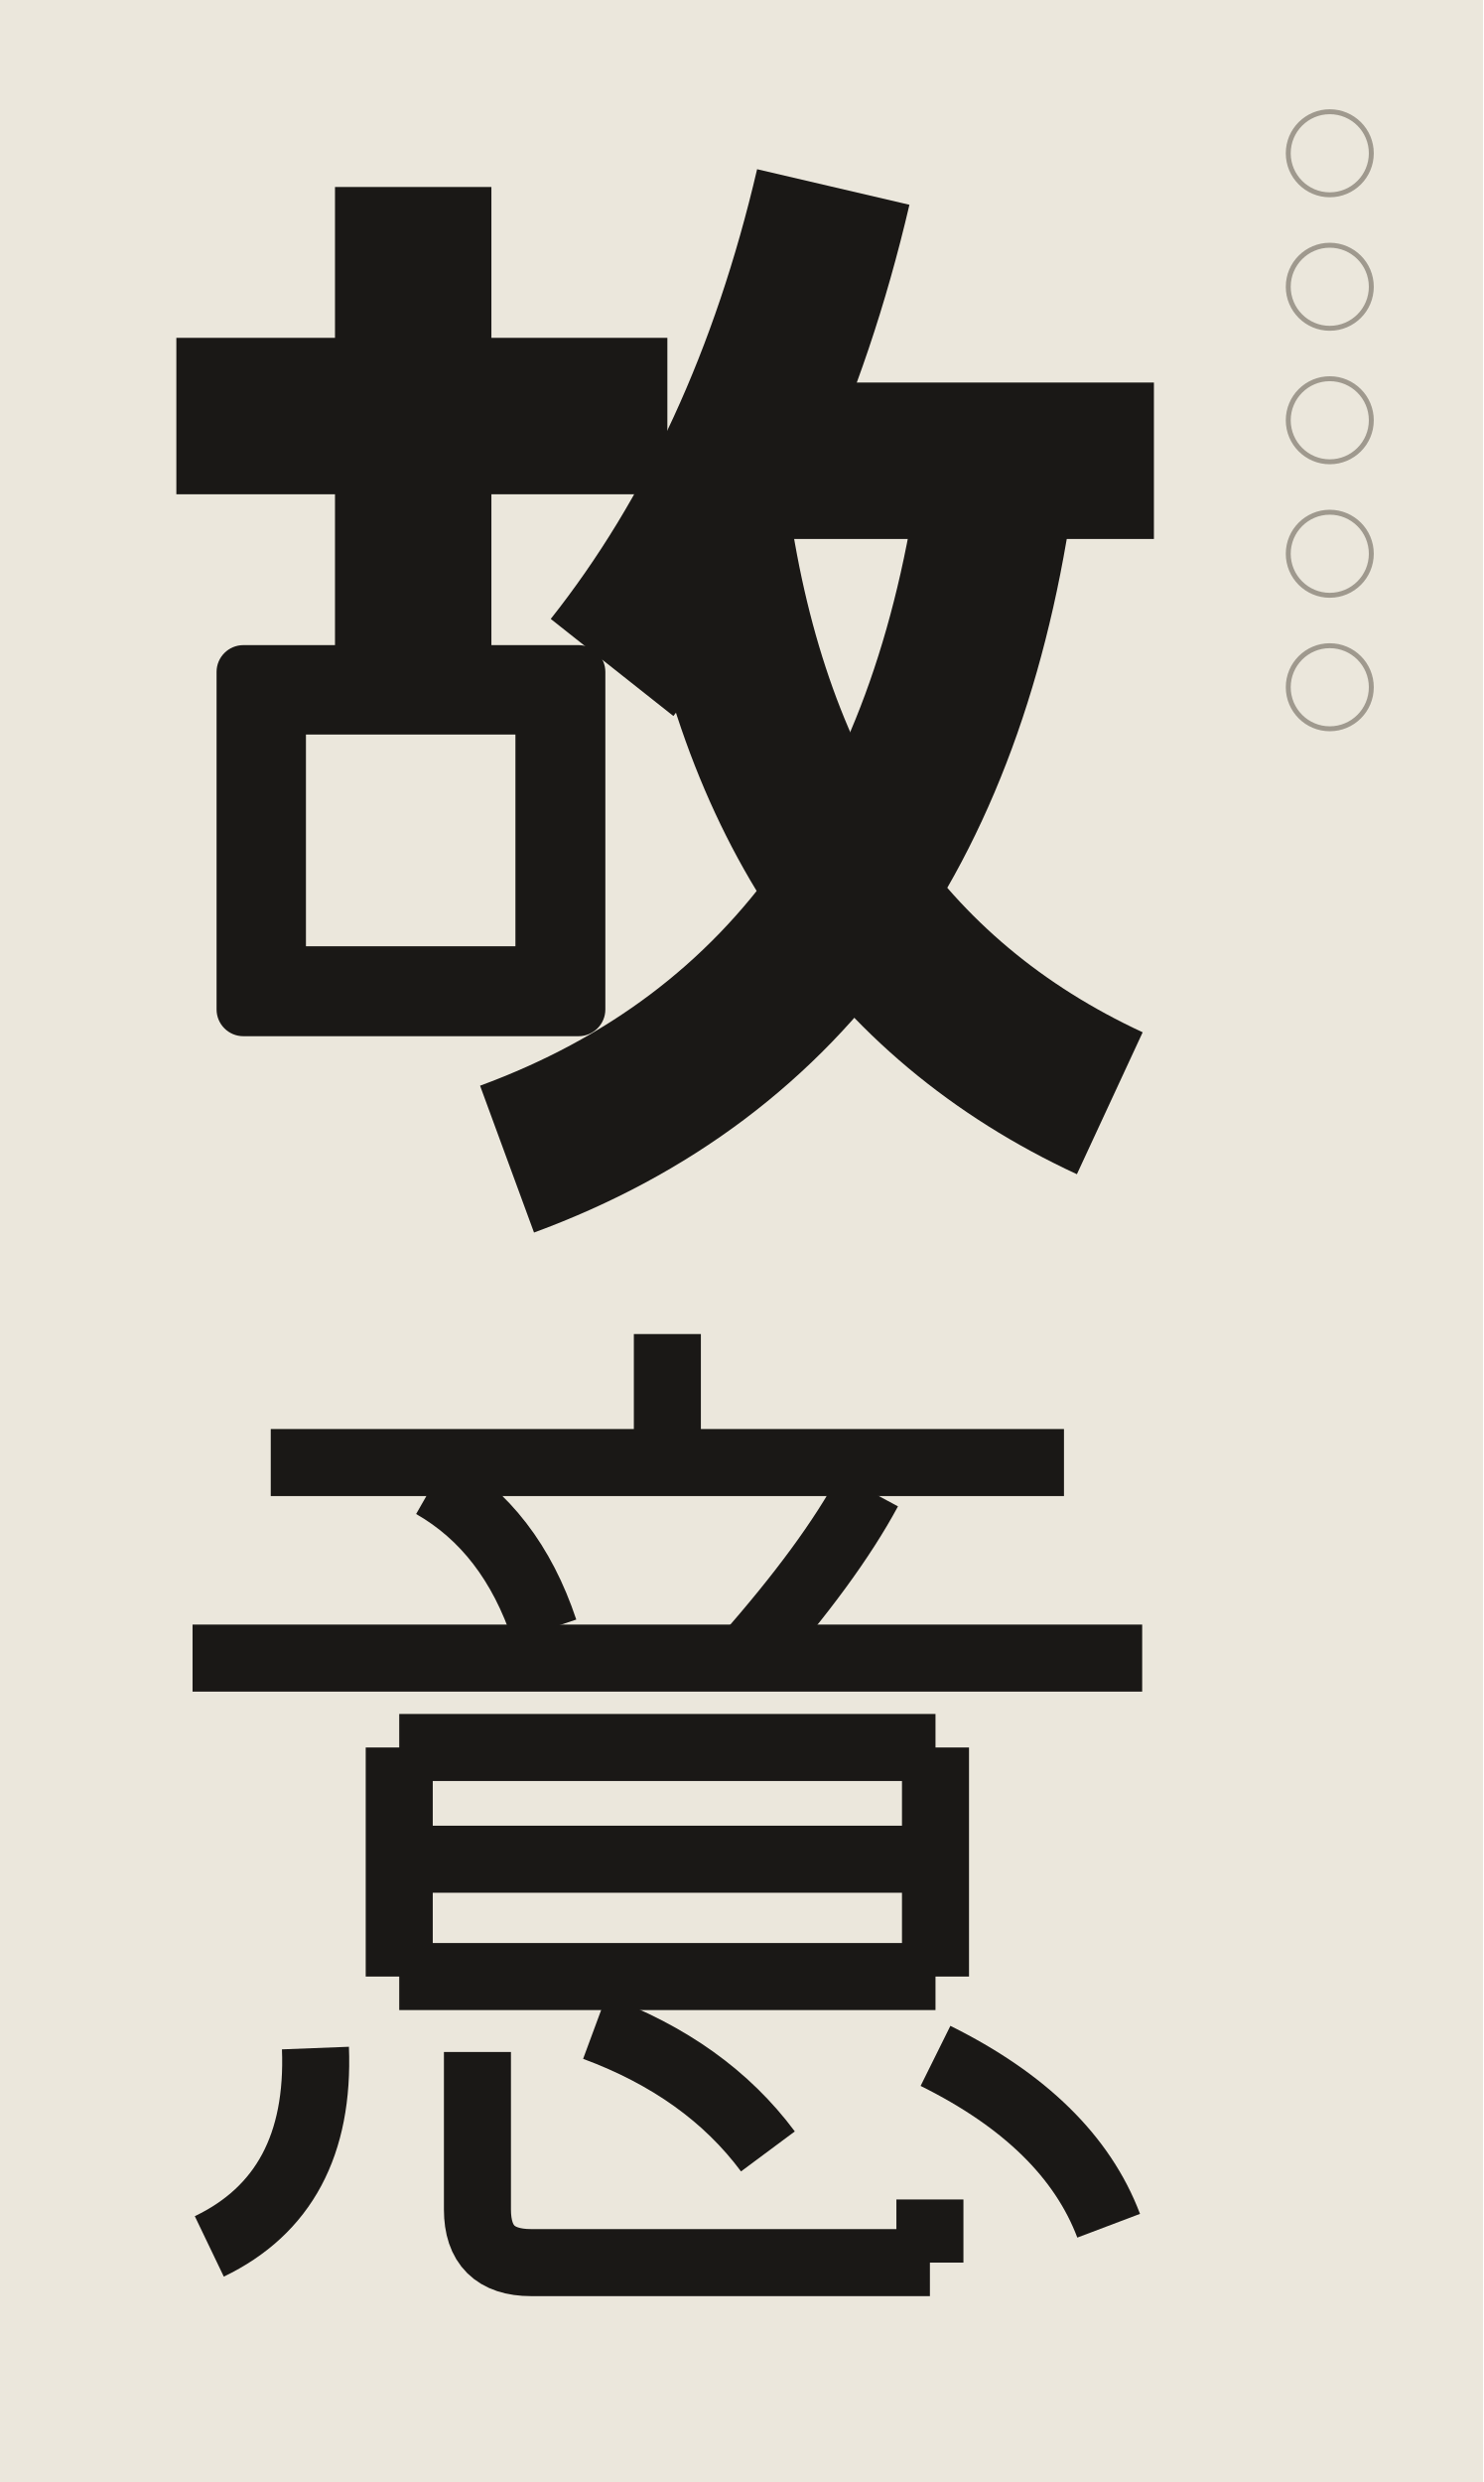
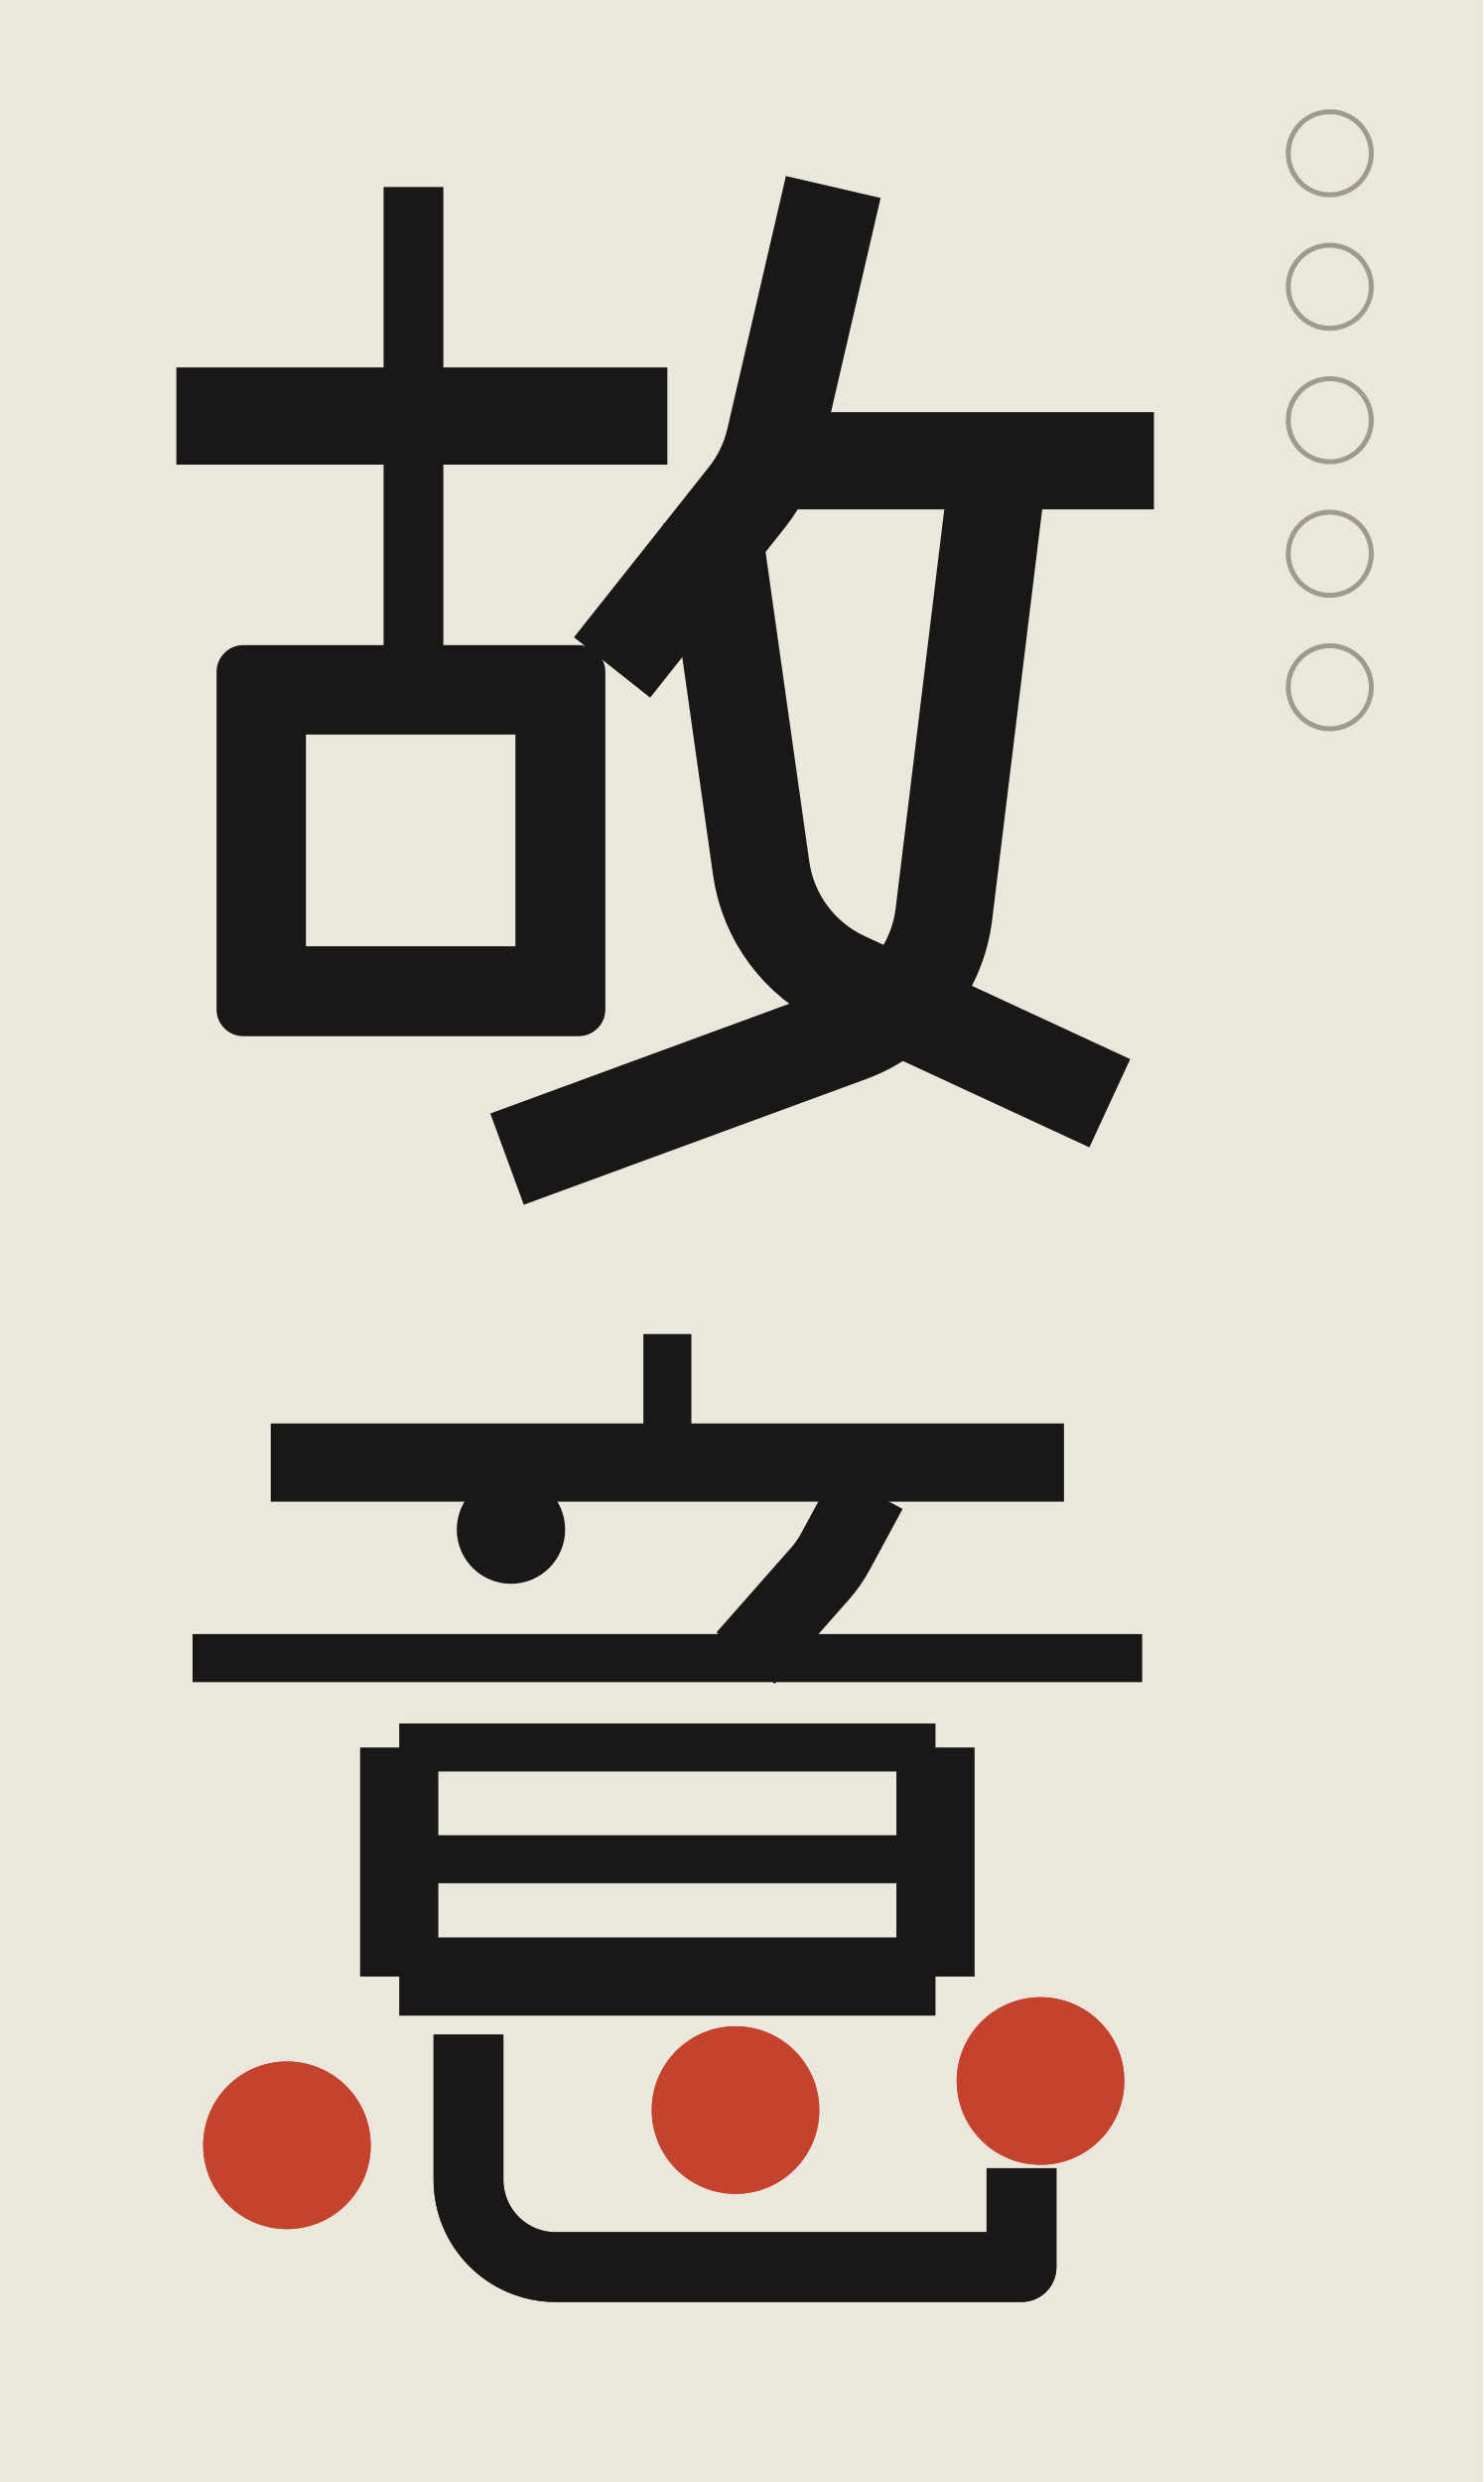
<svg xmlns="http://www.w3.org/2000/svg" viewBox="0 0 300 502" width="300" height="502">
  <rect width="300" height="502" fill="#ebe7dc" />
  <g transform="translate(22,22) scale(1.13)">
-     <path d="M12.1,69L100,69L100,41L12.1,41Z" fill="#1a1816" />
-     <path d="M40.5,14L40.5,104L68.5,104L68.5,14Z" fill="#1a1816" />
-     <path d="M129.7,14Q117.8,65 90.1,100" fill="none" stroke="#1a1816" stroke-width="28" stroke-linecap="butt" stroke-linejoin="round" />
-     <path d="M113.9,77L187.1,77L187.1,49L113.9,49Z" fill="#1a1816" />
-     <path d="M159.4,63Q147.5,160 71.3,188" fill="none" stroke="#1a1816" stroke-width="28" stroke-linecap="butt" stroke-linejoin="round" />
-     <path d="M107.9,73Q118.8,150 179.2,178" fill="none" stroke="#1a1816" stroke-width="28" stroke-linecap="butt" stroke-linejoin="round" />
+     <path d="M12.1,63.7L100,63.7L100,46.3L12.1,46.3Z" fill="#1a1816" />
+     <path d="M49.2,14L49.2,104L59.9,104L59.9,14Z" fill="#1a1816" />
+     <path d="M129.7,14L119.2,59.3A26.1,26.1 0 0 1 114.2,69.6L90.1,100" fill="none" stroke="#1a1816" stroke-width="17.4" stroke-linecap="butt" stroke-linejoin="round" />
+     <path d="M113.9,71.7L187.1,71.7L187.1,54.3L113.9,54.3Z" fill="#1a1816" />
+     <path d="M159.4,63L149.5,144.2A26.1,26.1 0 0 1 132.6,165.5L71.3,188" fill="none" stroke="#1a1816" stroke-width="17.4" stroke-linecap="butt" stroke-linejoin="round" />
+     <path d="M107.9,73L116.8,136A26.1,26.1 0 0 0 131.7,156L179.2,178" fill="none" stroke="#1a1816" stroke-width="17.4" stroke-linecap="butt" stroke-linejoin="round" />
    <path fill-rule="evenodd" fill="#1a1816" d="M24.1,96h60a4.8,4.8 0 0 1 4.8,4.8v60.4a4.8,4.8 0 0 1 -4.8,4.8h-60a4.8,4.8 0 0 1 -4.8,-4.8v-60.4a4.8,4.8 0 0 1 4.8,-4.8z M35.3,112v37.9h37.5v-37.9z" />
  </g>
  <g transform="translate(22,254) scale(1.13)">
-     <path d="M94,14L94,37L106,37L106,14Z" fill="#1a1816" />
-     <path d="M29,43L171,43L171,31L29,31Z" fill="#1a1816" />
-     <path d="M58,41Q72,49 78,67" fill="none" stroke="#1a1816" stroke-width="12" stroke-linecap="butt" stroke-linejoin="round" />
-     <path d="M136,42Q129,55 114,72" fill="none" stroke="#1a1816" stroke-width="12" stroke-linecap="butt" stroke-linejoin="round" />
-     <path d="M15,78L185,78L185,66L15,66Z" fill="#1a1816" />
-     <path d="M46,88L46,129L58,129L58,88Z" fill="#1a1816" />
-     <path d="M52,94L148,94L148,82L52,82Z" fill="#1a1816" />
-     <path d="M142,88L142,129L154,129L154,88Z" fill="#1a1816" />
-     <path d="M52,114L148,114L148,102L52,102Z" fill="#1a1816" />
-     <path d="M52,135L148,135L148,123L52,123Z" fill="#1a1816" />
-     <path d="M37,141.8Q38,167.7 18,177.3" fill="none" stroke="#1a1816" stroke-width="12" stroke-linecap="butt" stroke-linejoin="round" />
-     <path d="M66,142.5L66,170.7Q66,180.2 75.6,180.2L147,180.2" fill="none" stroke="#1a1816" stroke-width="12" stroke-linecap="butt" stroke-linejoin="round" />
-     <path d="M153,180.2L153,168.9L141,168.9L141,180.2Z" fill="#1a1816" />
-     <path d="M87,138.1Q107,145.5 118,160.3" fill="none" stroke="#1a1816" stroke-width="12" stroke-linecap="butt" stroke-linejoin="round" />
-     <path d="M148,143.2Q172,155.1 179,173.6" fill="none" stroke="#1a1816" stroke-width="12" stroke-linecap="butt" stroke-linejoin="round" />
+     <path d="M95.7,14L95.7,37L104.3,37L104.3,14Z" fill="#1a1816" />
+     <path d="M29,44L171,44L171,30L29,30Z" fill="#1a1816" />
+     <circle cx="72" cy="49" r="9.7" fill="#1a1816" />
+     <path d="M136,42L130.1,52.9A20.9,20.9 0 0 1 127.4,56.8L114,72" fill="none" stroke="#1a1816" stroke-width="13.9" stroke-linecap="butt" stroke-linejoin="round" />
+     <path d="M15,76.3L185,76.3L185,67.7L15,67.7Z" fill="#1a1816" />
+     <path d="M45,88L45,129L59,129L59,88Z" fill="#1a1816" />
+     <path d="M52,92.3L148,92.3L148,83.7L52,83.7Z" fill="#1a1816" />
+     <path d="M141,88L141,129L155,129L155,88Z" fill="#1a1816" />
+     <path d="M52,112.3L148,112.3L148,103.7L52,103.7Z" fill="#1a1816" />
+     <path d="M52,136L148,136L148,122L52,122Z" fill="#1a1816" />
+     <path d="M64.4,139.4L64.4,165.4A15.6,15.6 0 0 0 79.9,181L163.4,181L163.4,163.3" fill="none" stroke="#1a1816" stroke-width="12.5" stroke-linecap="butt" stroke-linejoin="round" />
+     <circle cx="31.9" cy="159.2" r="15" fill="#c4432c" />
+     <circle cx="112.2" cy="152.9" r="15" fill="#c4432c" />
+     <circle cx="166.8" cy="147.7" r="15" fill="#c4432c" />
+     <path d="M64.4,139.4L64.4,165.4A15.6,15.6 0 0 0 79.9,181L163.4,181L163.4,163.3" fill="none" stroke="#1a1816" stroke-width="12.5" stroke-linecap="butt" stroke-linejoin="round" />
+     <circle cx="31.9" cy="159.2" r="15" fill="#c4432c" />
+     <circle cx="112.2" cy="152.9" r="15" fill="#c4432c" />
+     <circle cx="166.8" cy="147.7" r="15" fill="#c4432c" />
  </g>
-   <circle cx="269" cy="31" r="8.4" fill="none" stroke="#6c665a" stroke-width="1" opacity="0.6" />
-   <circle cx="269" cy="58" r="8.4" fill="none" stroke="#6c665a" stroke-width="1" opacity="0.6" />
-   <circle cx="269" cy="85" r="8.4" fill="none" stroke="#6c665a" stroke-width="1" opacity="0.6" />
-   <circle cx="269" cy="112" r="8.4" fill="none" stroke="#6c665a" stroke-width="1" opacity="0.6" />
-   <circle cx="269" cy="139" r="8.4" fill="none" stroke="#6c665a" stroke-width="1" opacity="0.6" />
+   <circle cx="269" cy="31" r="8.4" fill="none" stroke="#6c665a" stroke-width="1" opacity=".6" />
+   <circle cx="269" cy="58" r="8.4" fill="none" stroke="#6c665a" stroke-width="1" opacity=".6" />
+   <circle cx="269" cy="85" r="8.4" fill="none" stroke="#6c665a" stroke-width="1" opacity=".6" />
+   <circle cx="269" cy="112" r="8.4" fill="none" stroke="#6c665a" stroke-width="1" opacity=".6" />
+   <circle cx="269" cy="139" r="8.4" fill="none" stroke="#6c665a" stroke-width="1" opacity=".6" />
</svg>
